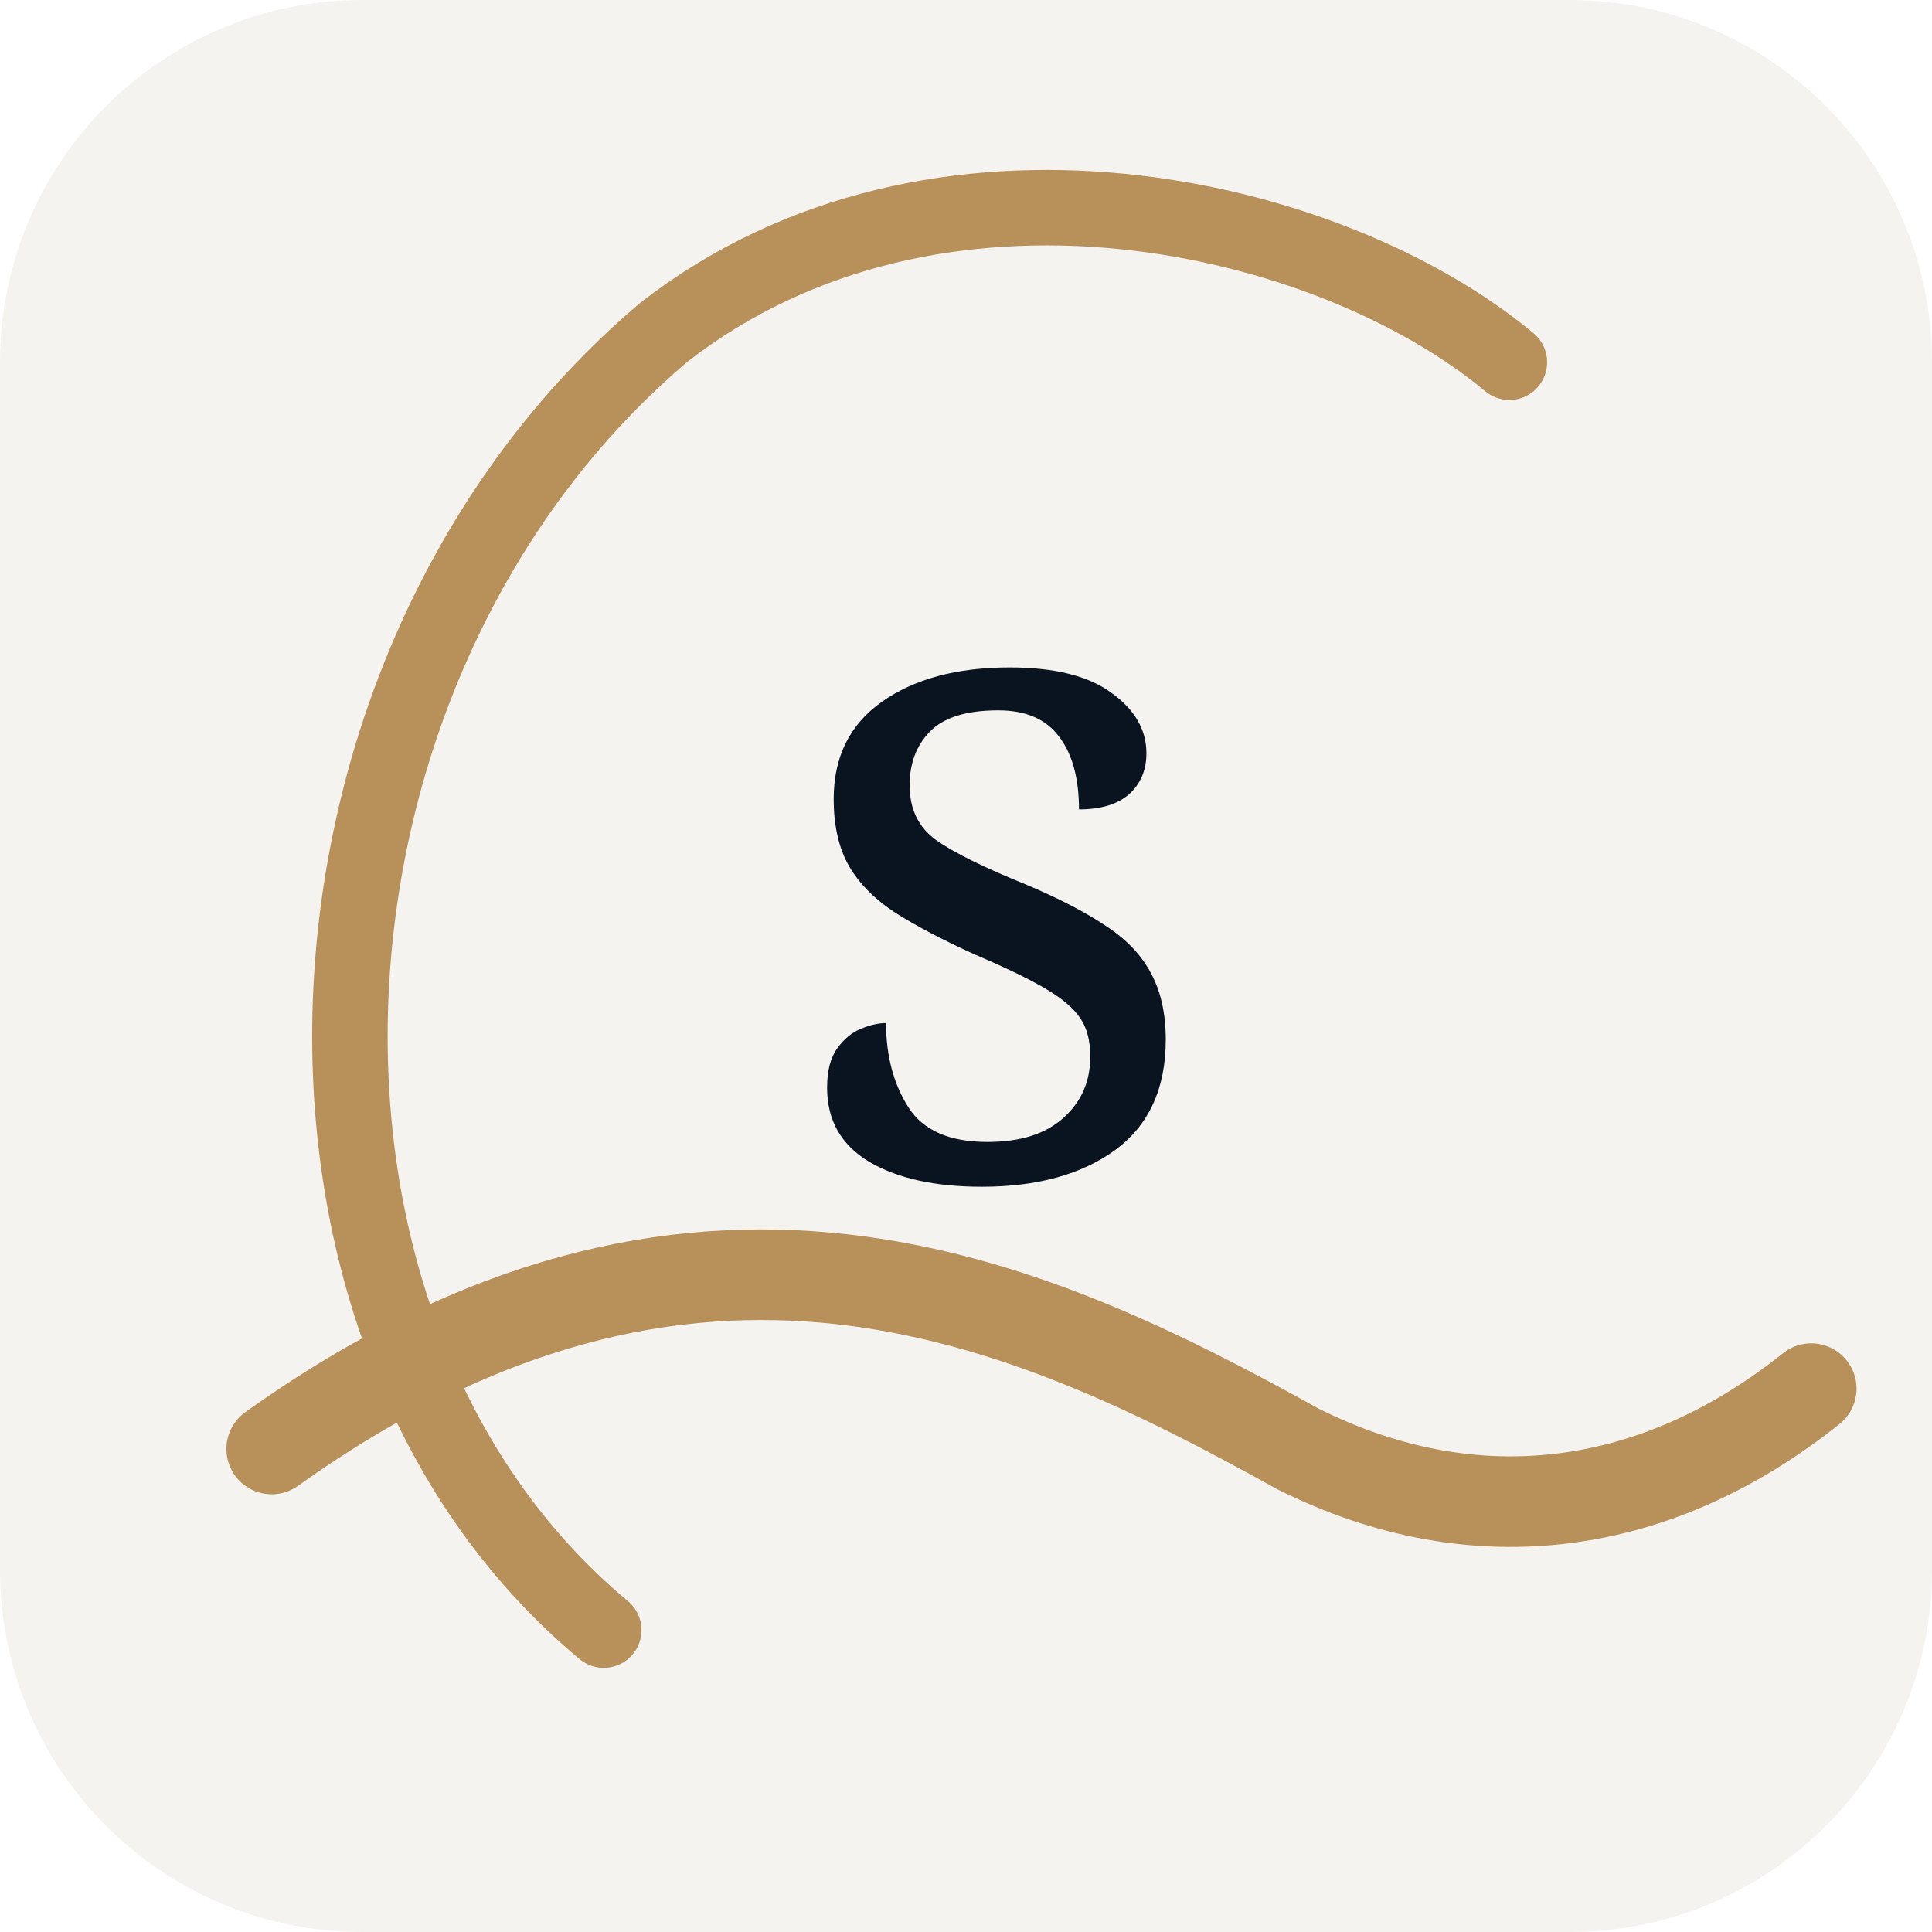
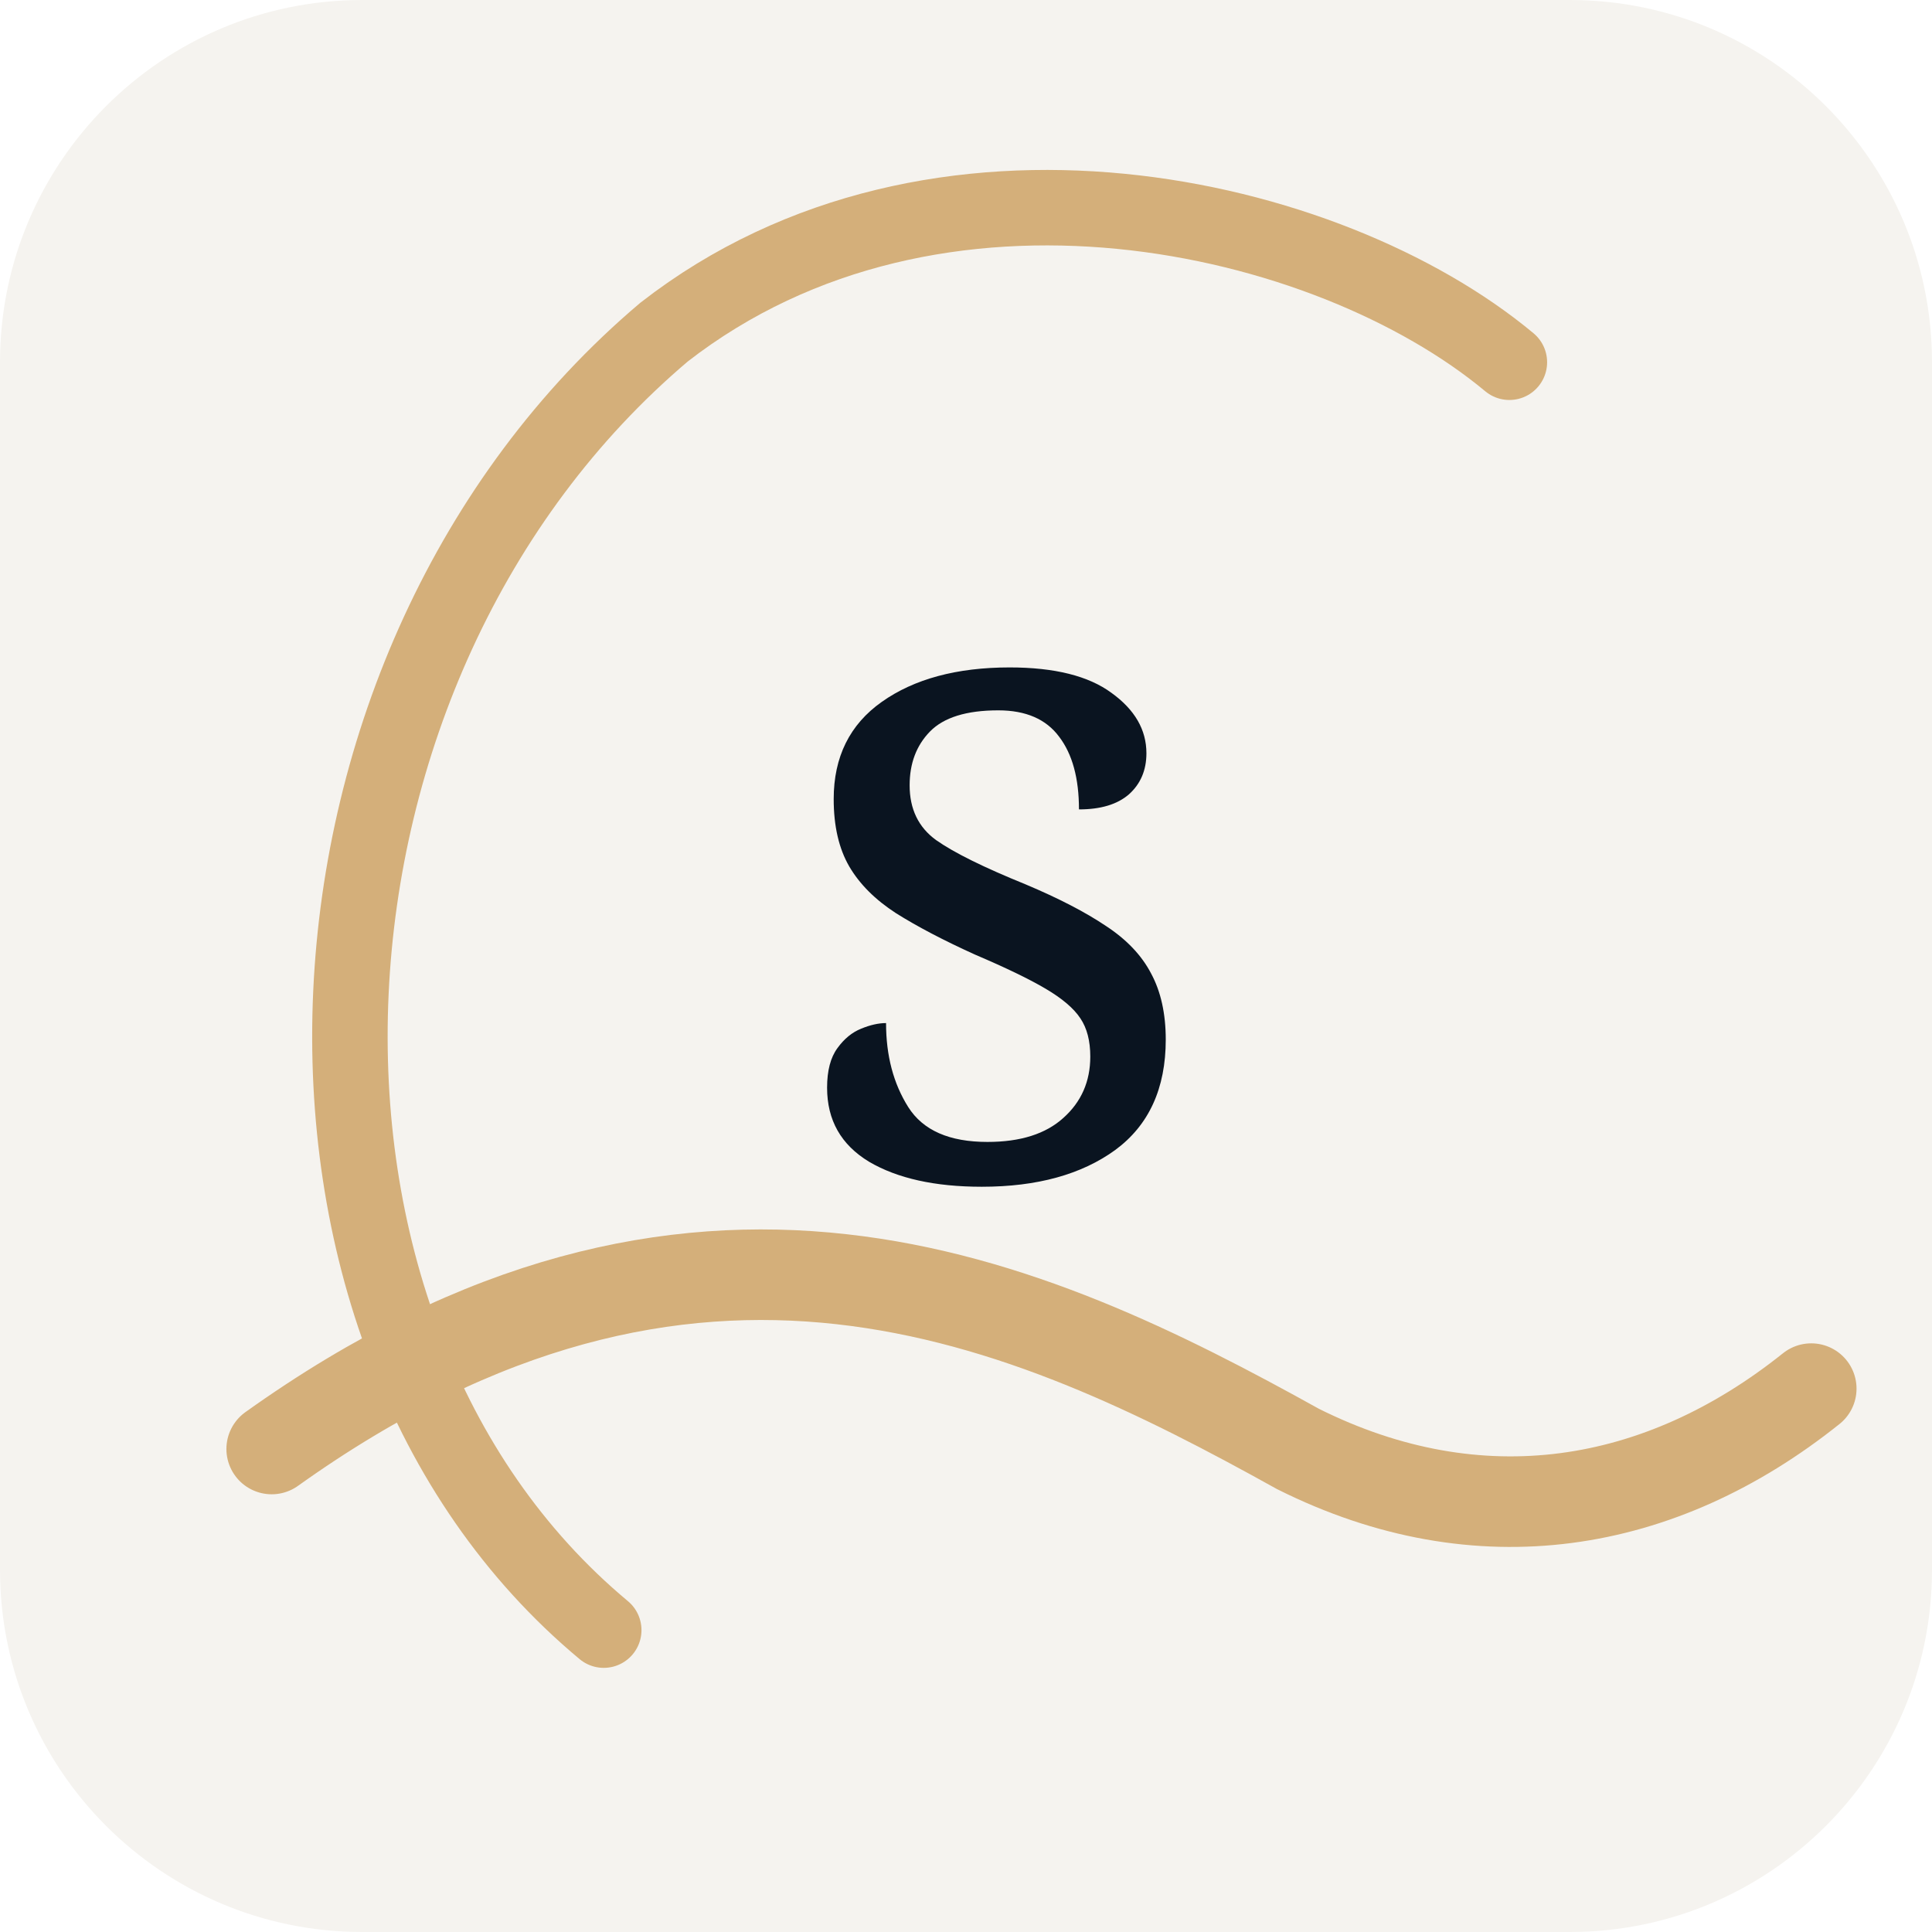
<svg xmlns="http://www.w3.org/2000/svg" viewBox="0 0 64 64">
  <rect width="64" height="64" rx="12" fill="#F5F3EF" />
-   <path d="M20 54C8 44 9 22 22 11C31 4 44 7 50 12" fill="none" stroke="#B8905A" stroke-width="2.5" stroke-linecap="round" />
-   <path d="M9 48C23 38 34 43 43 48C49 51 55 50 60 46" fill="none" stroke="#B8905A" stroke-width="3" stroke-linecap="round" />
+   <path d="M20 54C8 44 9 22 22 11C31 4 44 7 50 12" fill="none" stroke="#D4AF7A" stroke-width="2.5" stroke-linecap="round" />
+   <path d="M9 48C23 38 34 43 43 48C49 51 55 50 60 46" fill="none" stroke="#D4AF7A" stroke-width="3" stroke-linecap="round" />
  <text x="33" y="39" text-anchor="middle" fill="#0A1420" font-family="Georgia, serif" font-size="31">s</text>
</svg>
